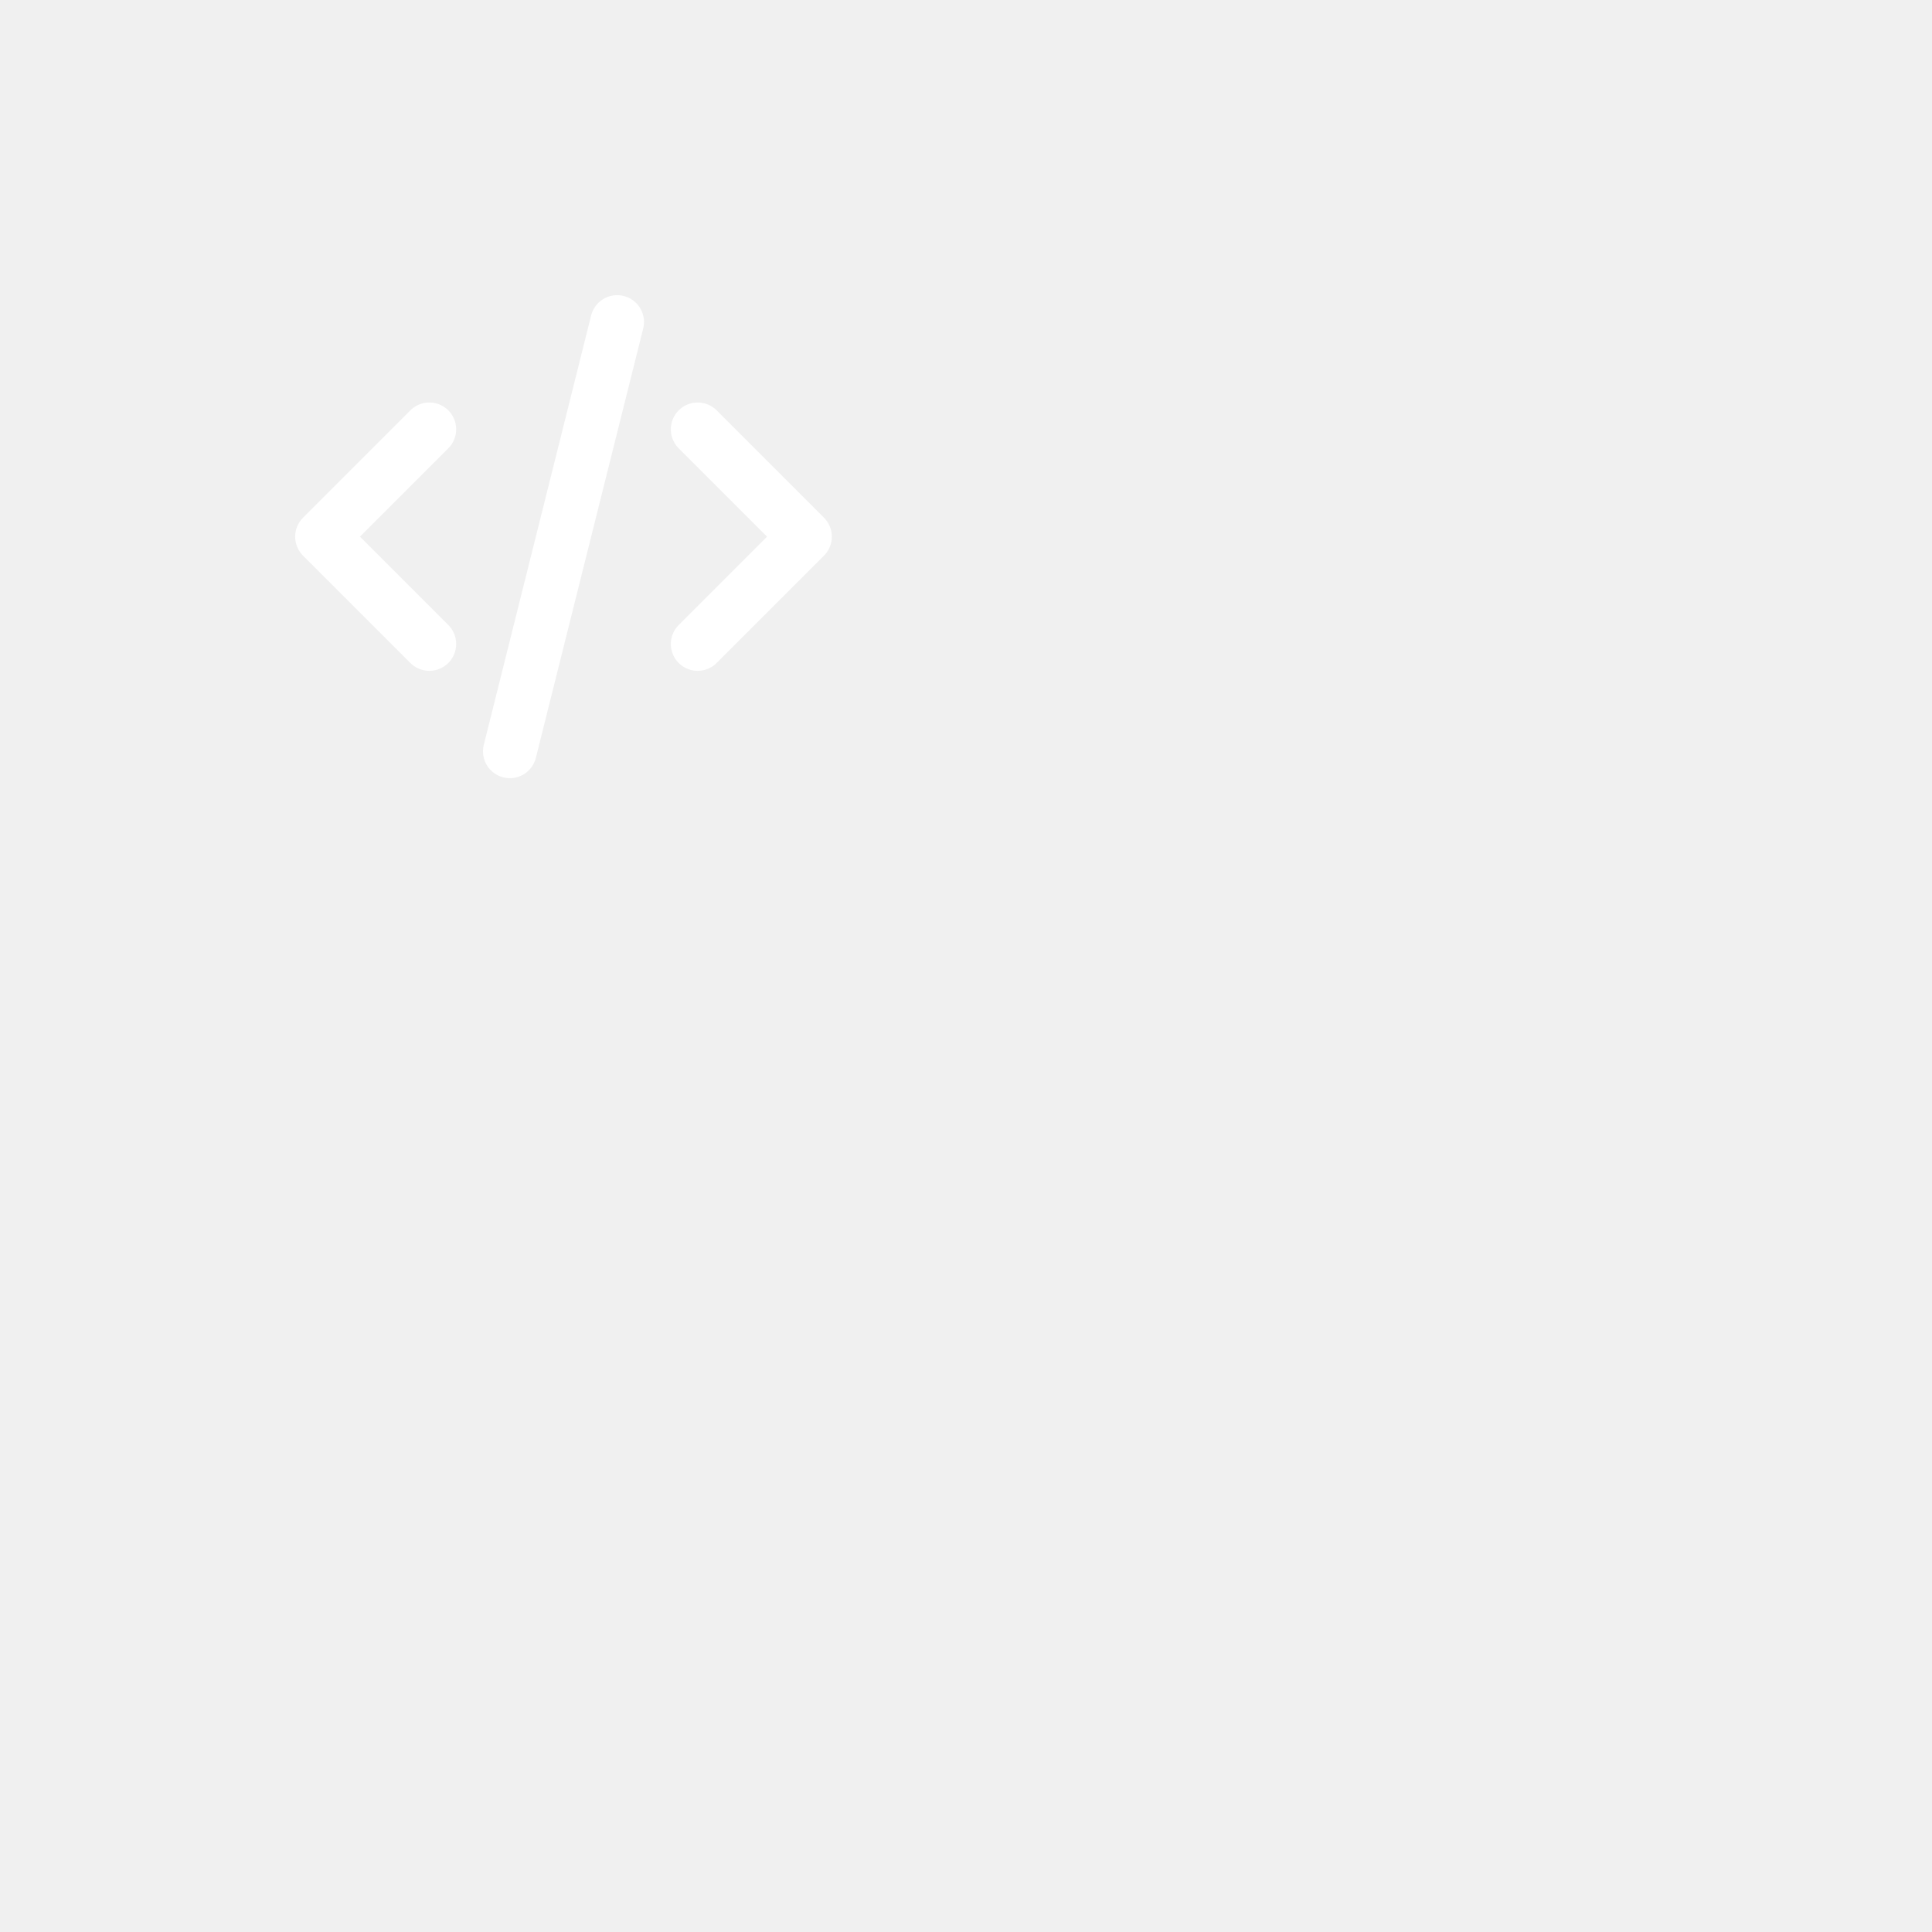
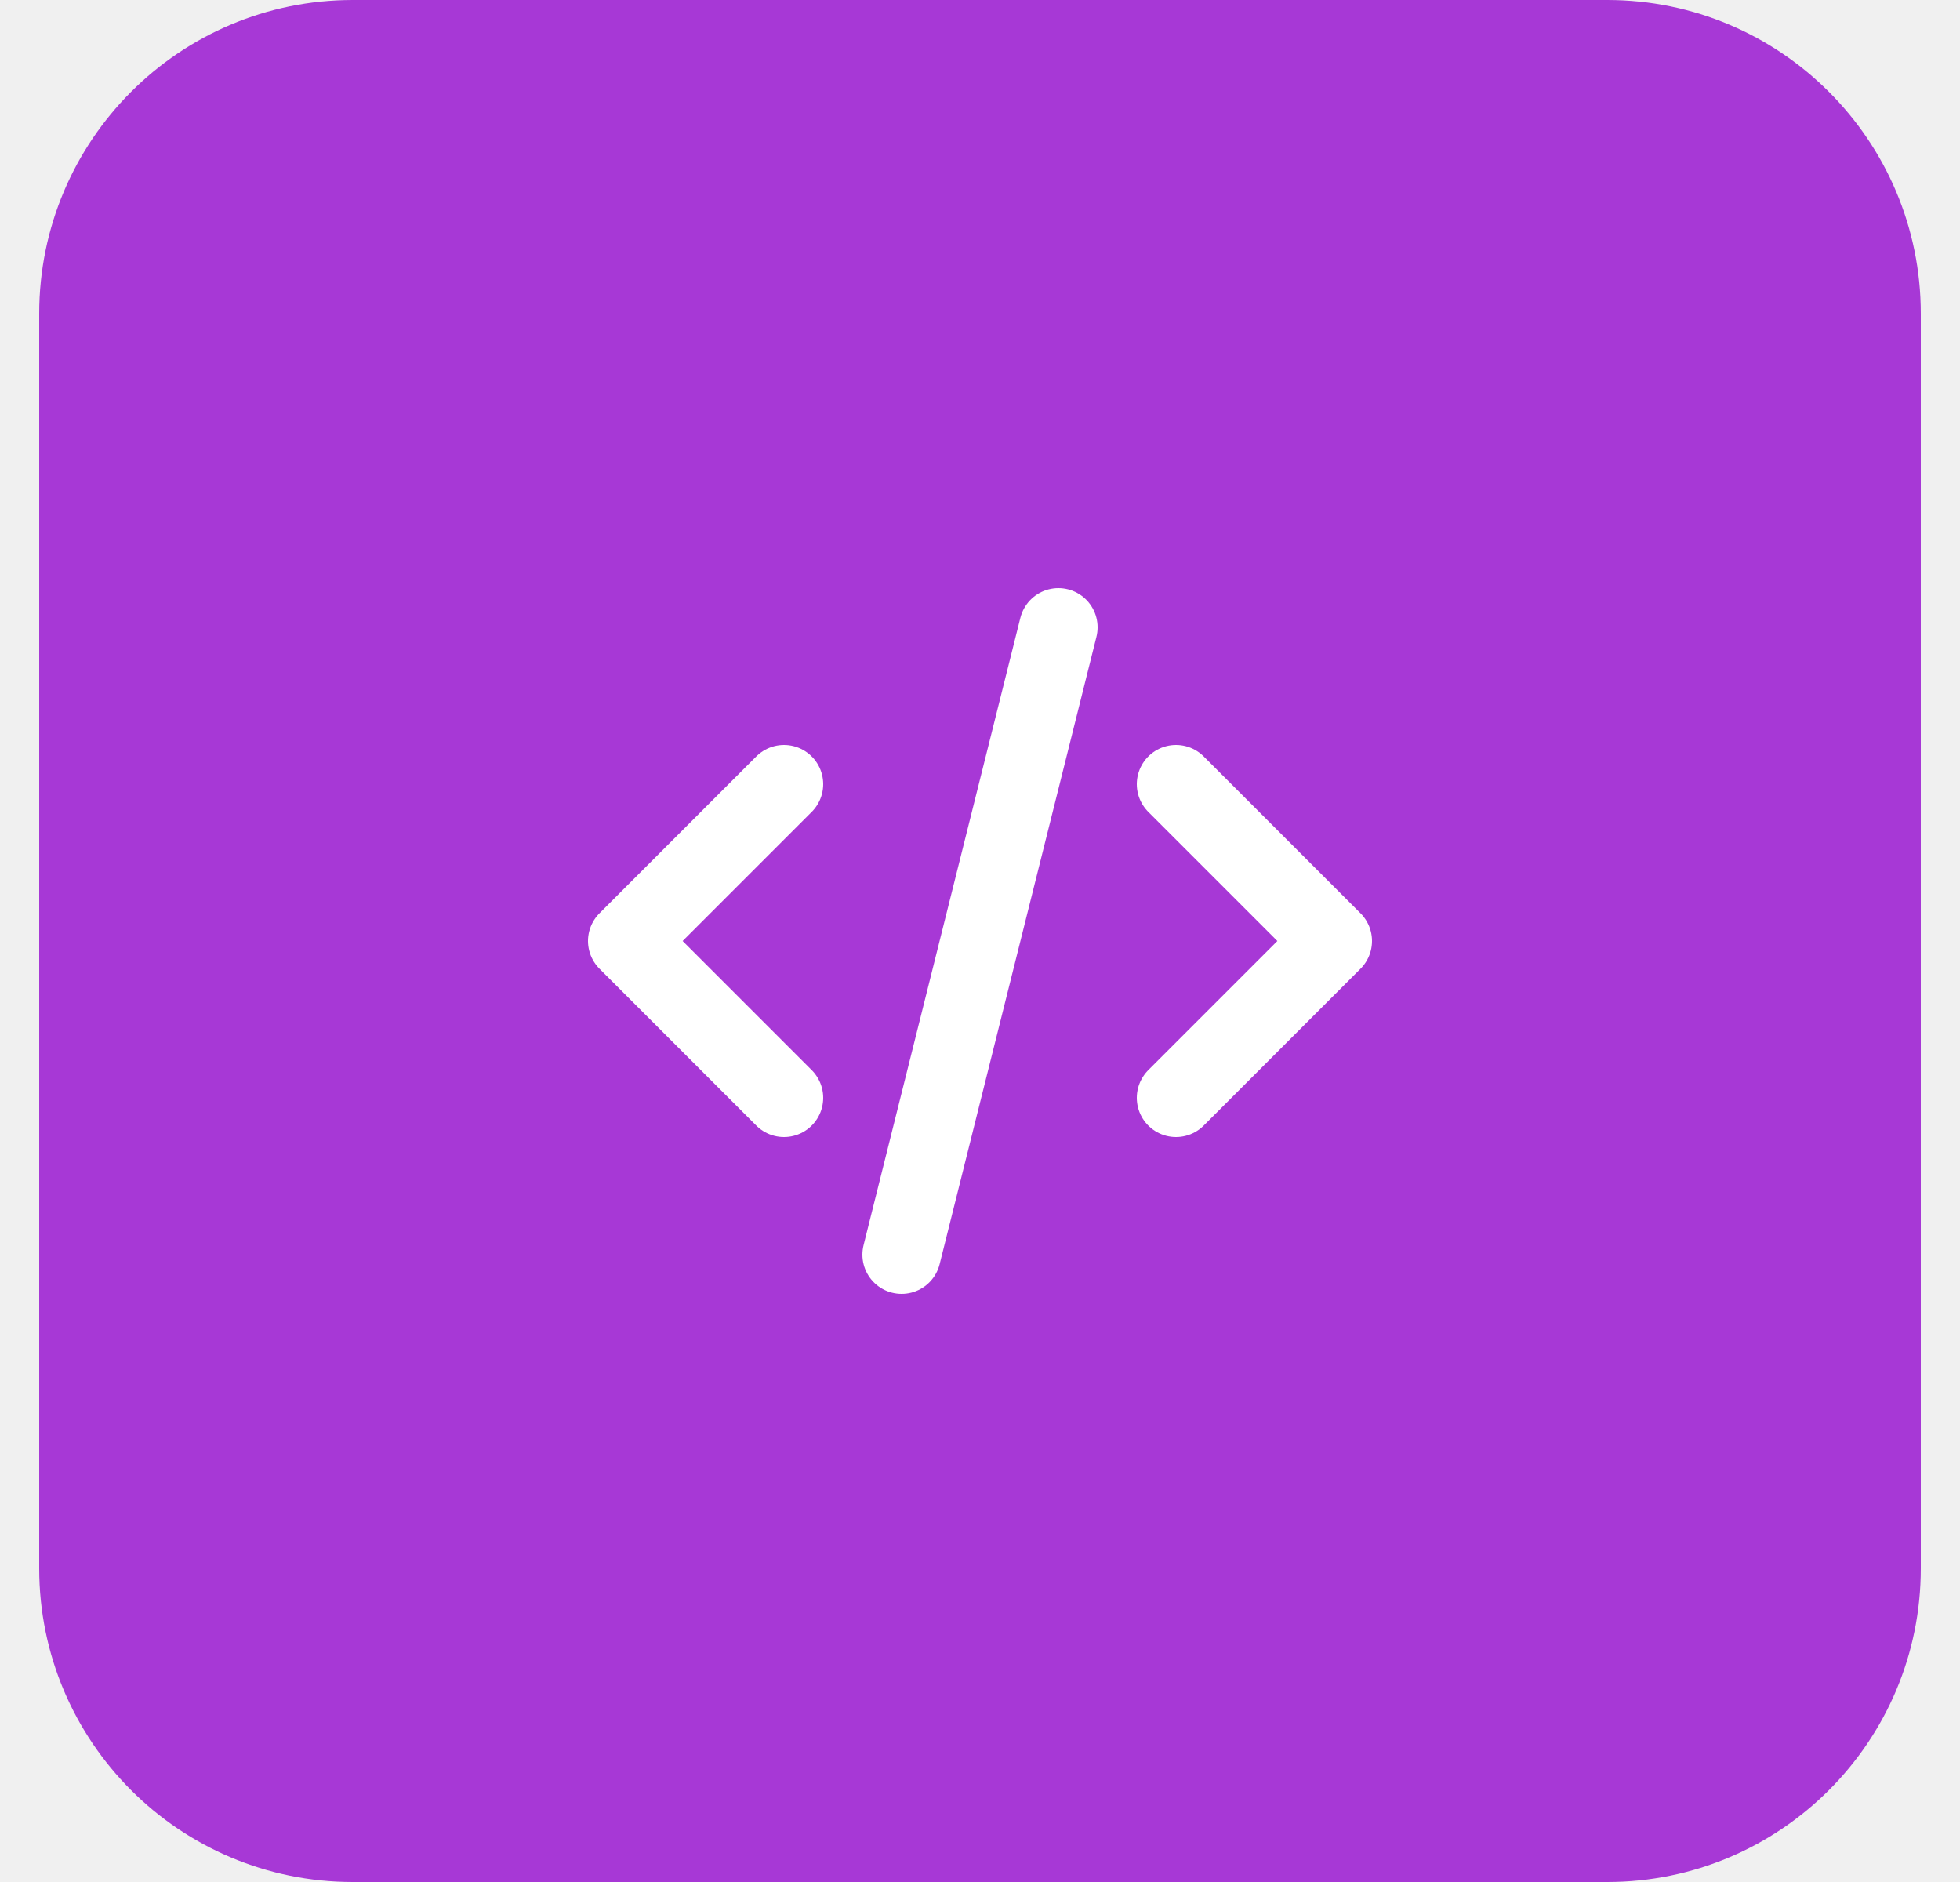
- <svg xmlns="http://www.w3.org/2000/svg" viewBox="-4 -4 36 36" fill="none">
-   <g id="tabler:code">
-     <path id="Vector" d="M4 4L2 6L4 8M9 4L11 6L9 8M7.5 2L5.5 10" stroke="white" stroke-linecap="round" stroke-linejoin="round" />
-   </g>
+ <svg xmlns="http://www.w3.org/2000/svg" width="25" height="24" viewBox="0 0 25 24" fill="none">
+   <rect x="0.5" width="24" height="24" rx="4" fill="#A738D6" />
+   <path d="M10 10L8 12L10 14M15 10L17 12L15 14M13.5 8L11.5 16" stroke="white" stroke-linecap="round" stroke-linejoin="round" />
</svg>
